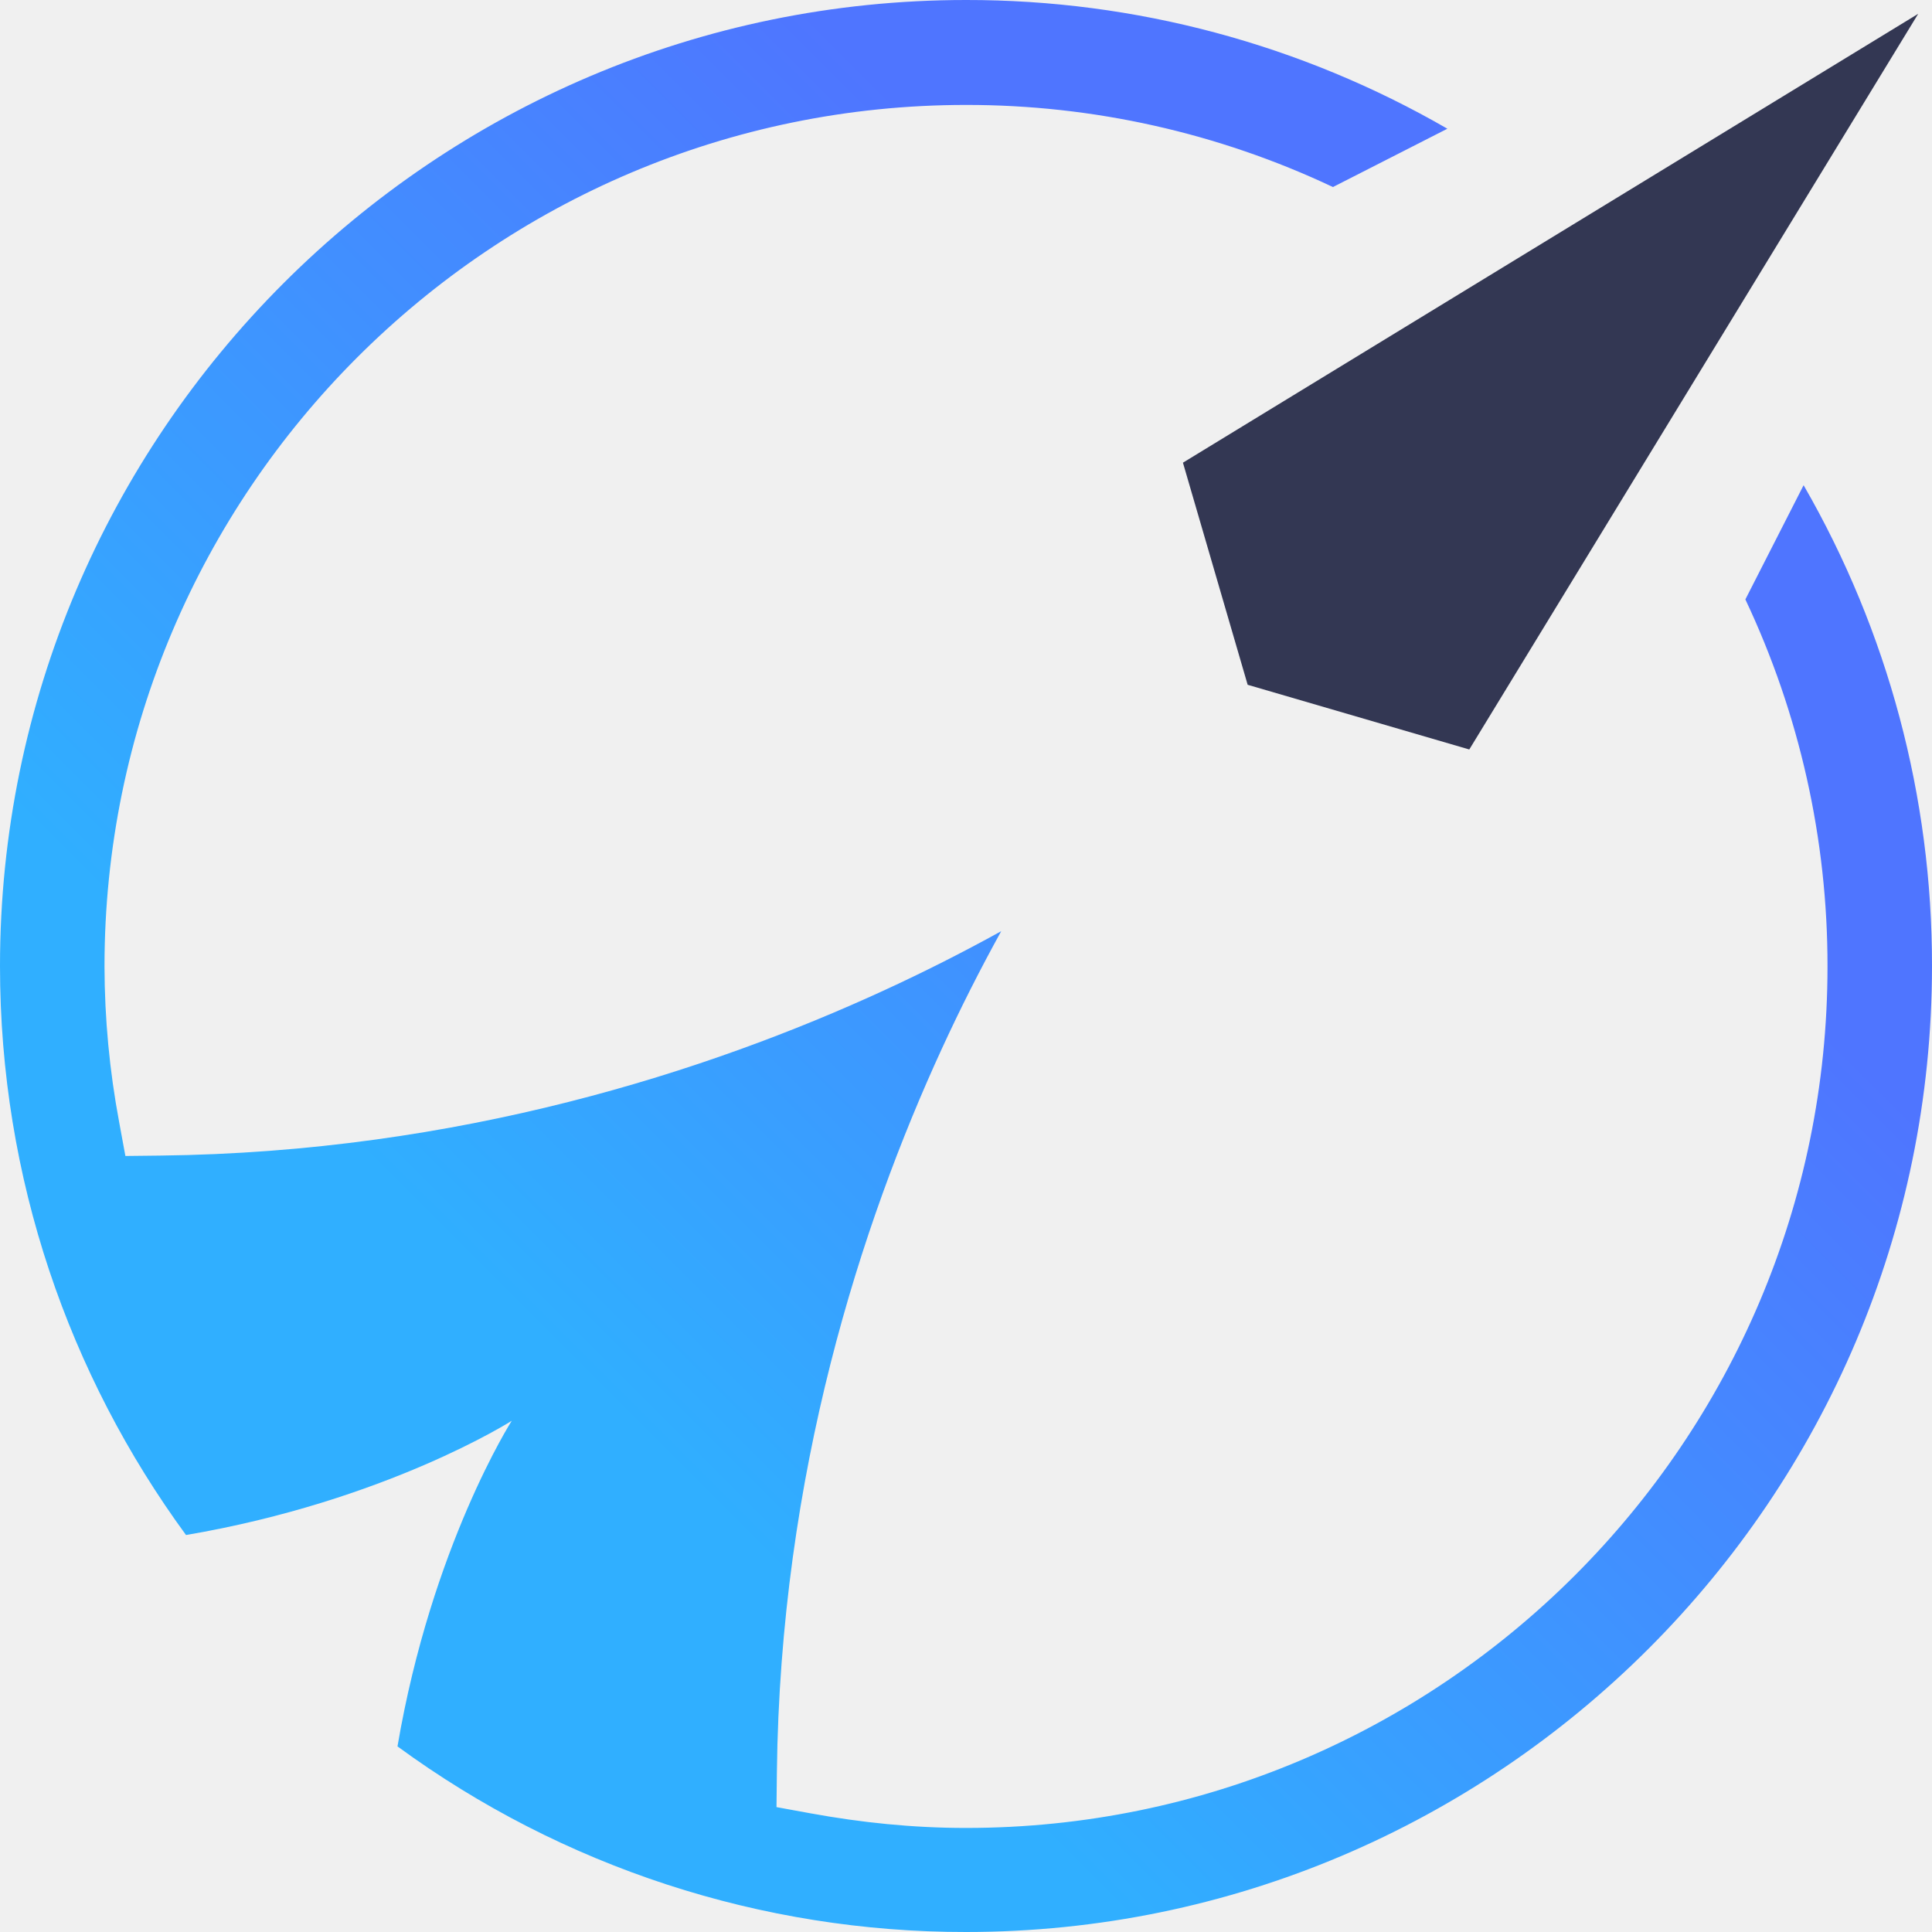
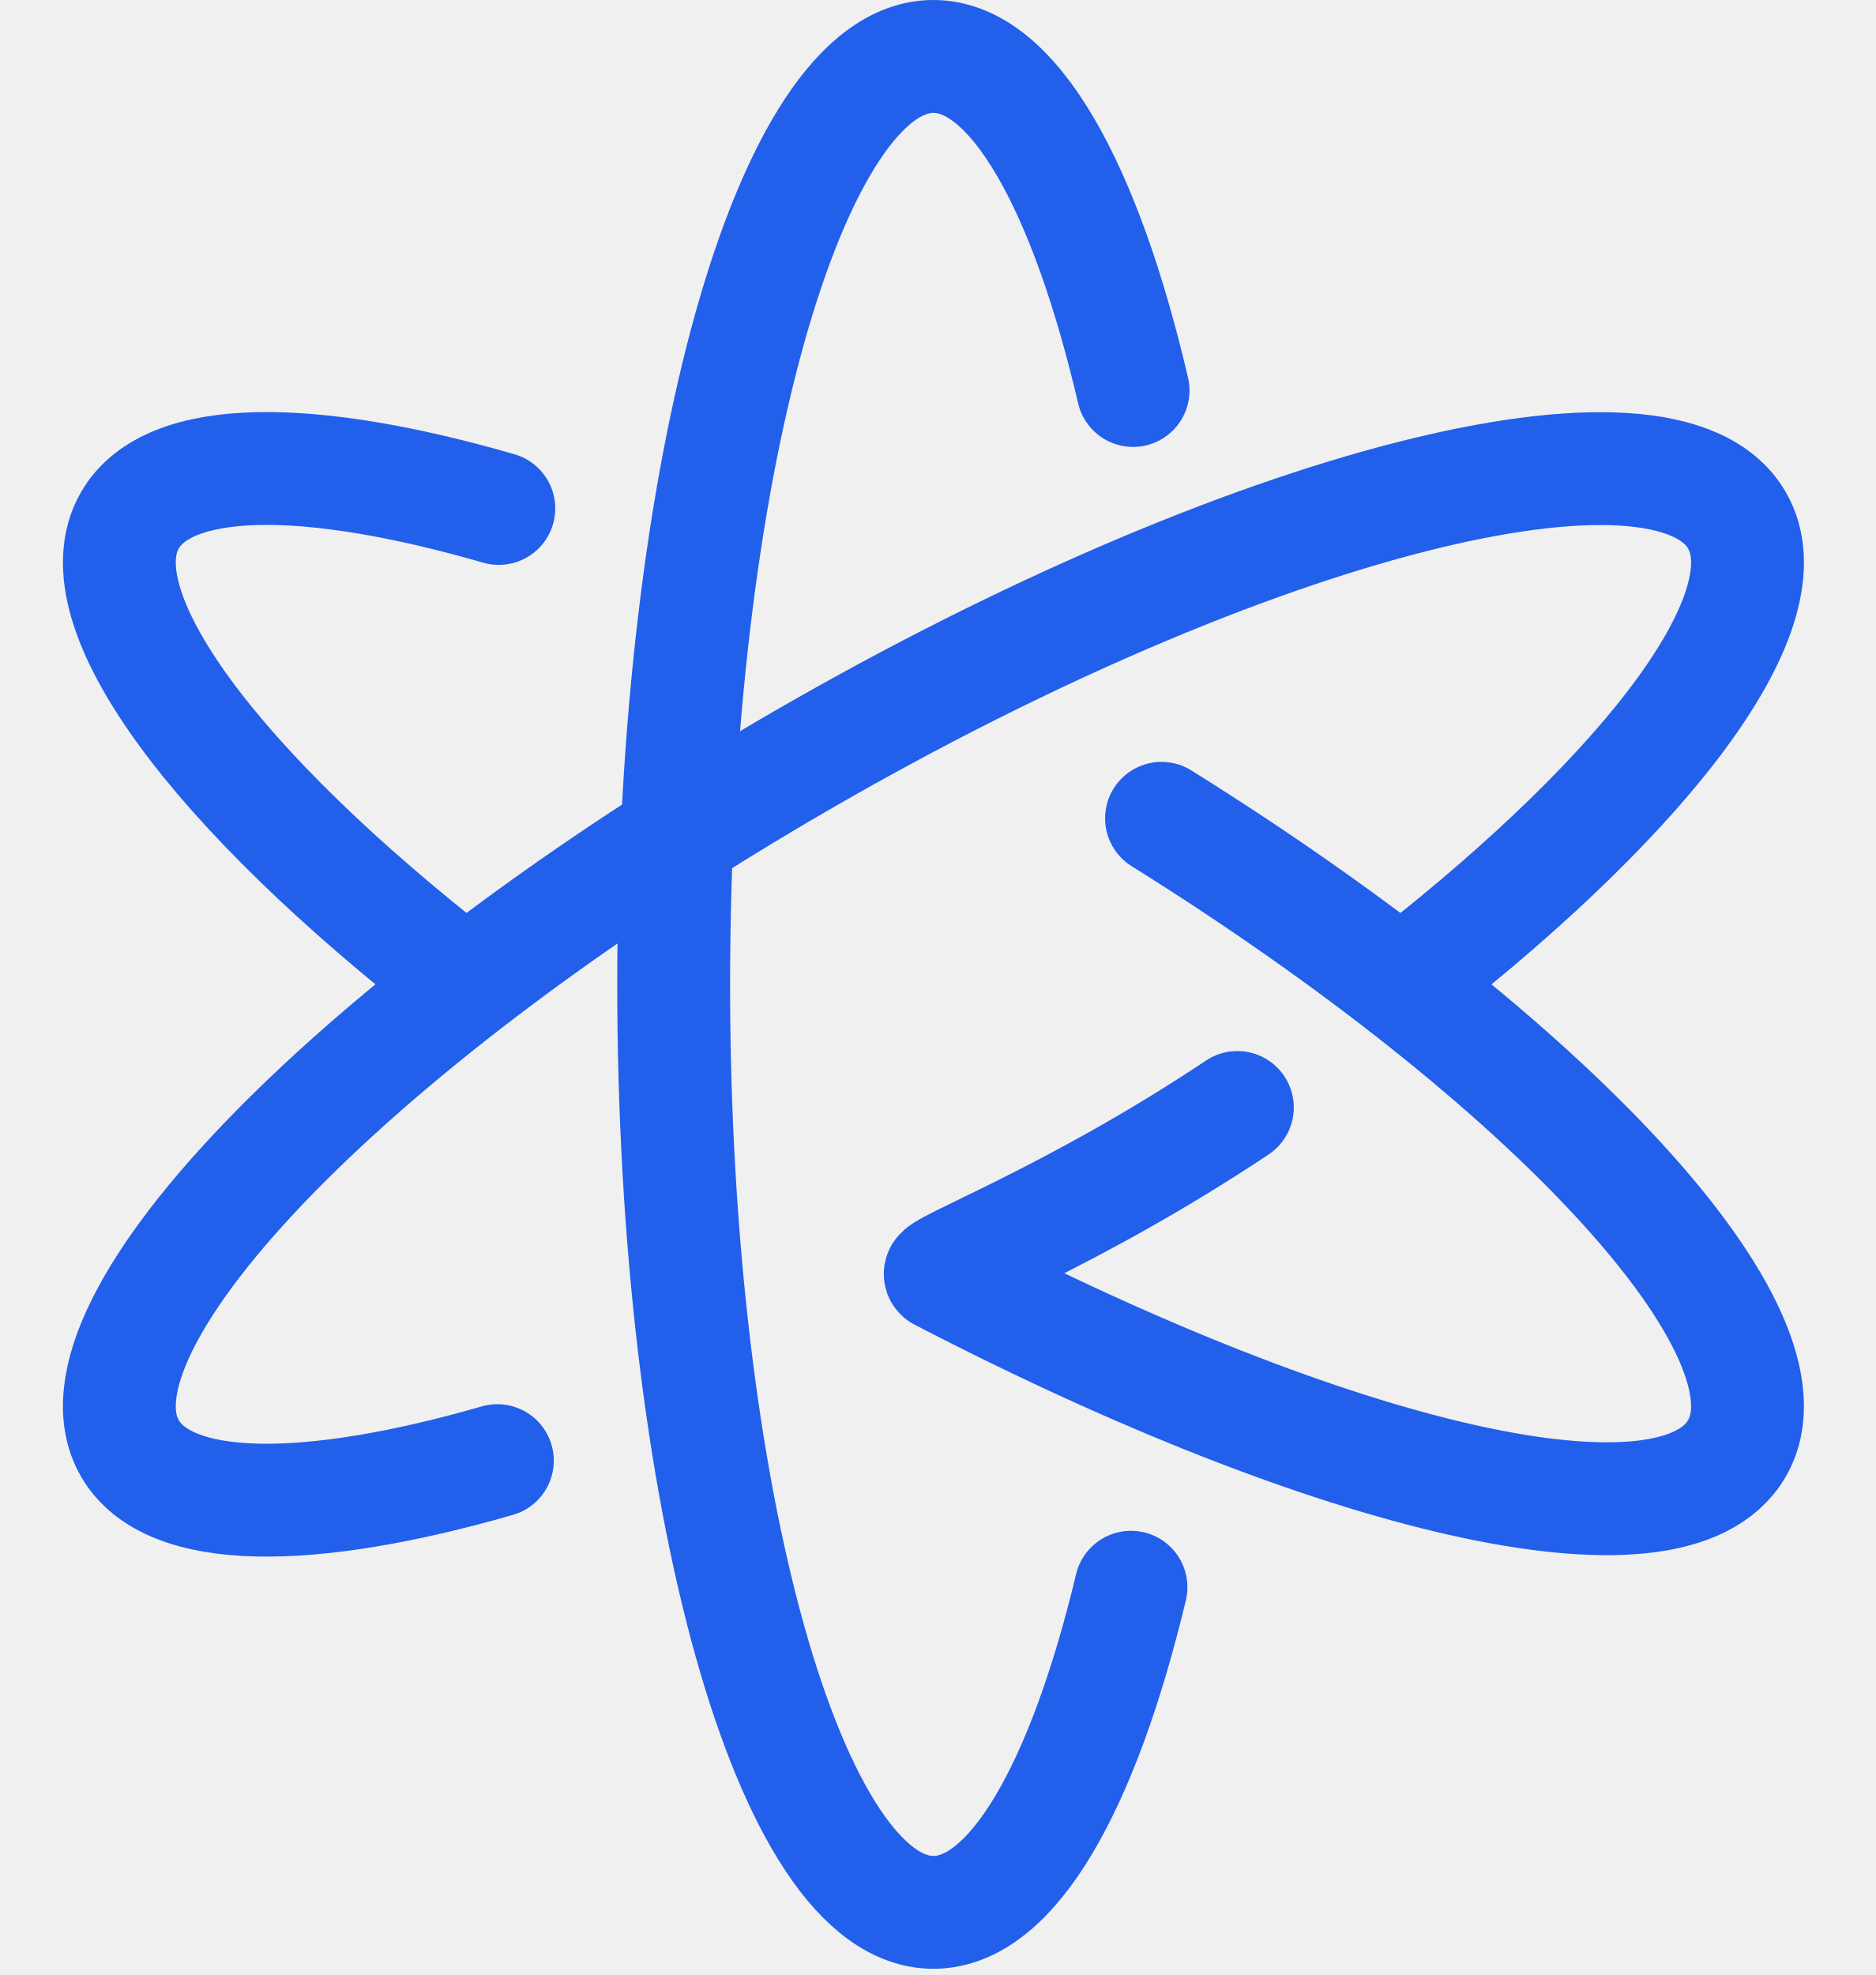
- <svg xmlns="http://www.w3.org/2000/svg" width="24" height="24" fill="none" viewBox="0 0 70 70">
+ <svg xmlns="http://www.w3.org/2000/svg" width="133" height="140" fill="none" viewBox="0 0 133 140">
  <style>
-     #rocket {
-       fill: #333753;
+     #colored-stroke {
+       stroke: #225FEB;
    }
    @media (prefers-color-scheme: dark) {
-       #rocket {
-         fill: #FFF;
+       #colored-stroke {
+         stroke: #81A7FF;
      }
    }
  </style>
-   <path fill="url(#markGradient)" d="M36.277 33.738a64.504 64.504 0 0 1-4.257 2.15c-6.333 2.912-15.383 5.86-26.228 5.981l-1.249.014-.226-1.228a31.016 31.016 0 0 1-.531-5.638C3.786 17.804 17.787 3.802 35 3.802a31.05 31.05 0 0 1 13.295 2.975l4.146-2.113A34.774 34.774 0 0 0 35 0C15.712 0 0 15.712 0 35c0 7.7 2.504 14.83 6.74 20.617 7.252-1.235 11.802-4.14 11.802-4.14s-2.905 4.544-4.14 11.798A34.803 34.803 0 0 0 35 70c19.288 0 35-15.712 35-35a34.778 34.778 0 0 0-4.652-17.42l-2.11 4.138a31.037 31.037 0 0 1 2.976 13.299C66.214 52.23 52.213 66.23 35 66.23c-1.942 0-3.804-.196-5.635-.53l-1.231-.225.014-1.251c.12-10.854 3.069-19.903 5.98-26.234a64.386 64.386 0 0 1 2.149-4.253Z" />
-   <path id="rocket" d="m53.235 27.155-8.03-2.344-2.345-8.047L69.5.5 53.235 27.155Z" />
-   <defs>
-     <linearGradient id="markGradient" x1="49.496" x2="20.585" y1="20.504" y2="49.431" gradientUnits="userSpaceOnUse">
-       <stop stop-color="#4F75FF" />
-       <stop offset="1" stop-color="#30AFFF" />
-     </linearGradient>
-   </defs>
+   <g id="colored-stroke" stroke-linecap="round" stroke-linejoin="round" stroke-width="8">
+     <path d="M100.109 69.173c17.025-13.337 26.625-26.064 23.035-32.283-5.086-8.809-34.715-1.225-66.177 16.94C25.505 71.994 4.123 93.86 9.21 102.67c2.741 4.747 12.61 4.733 26.051.869" />
+     <path d="M87.724 78.505c-11.84 7.894-21.534 11.409-21.05 11.84 27.843 14.45 51.883 20.265 56.469 12.322 4.701-8.142-13.211-27.441-40.796-44.66M35.364 36.042c-13.495-3.894-23.406-3.92-26.154.84-3.618 6.267 6.157 19.14 23.426 32.589" />
+     <path d="M80.33 27.68C76.952 13.21 71.866 4 66.177 4 56.005 4 47.76 33.45 47.76 69.78c0 36.329 8.246 65.78 18.418 65.78 5.605 0 10.626-8.941 14.004-23.048" />
+   </g>
</svg>
